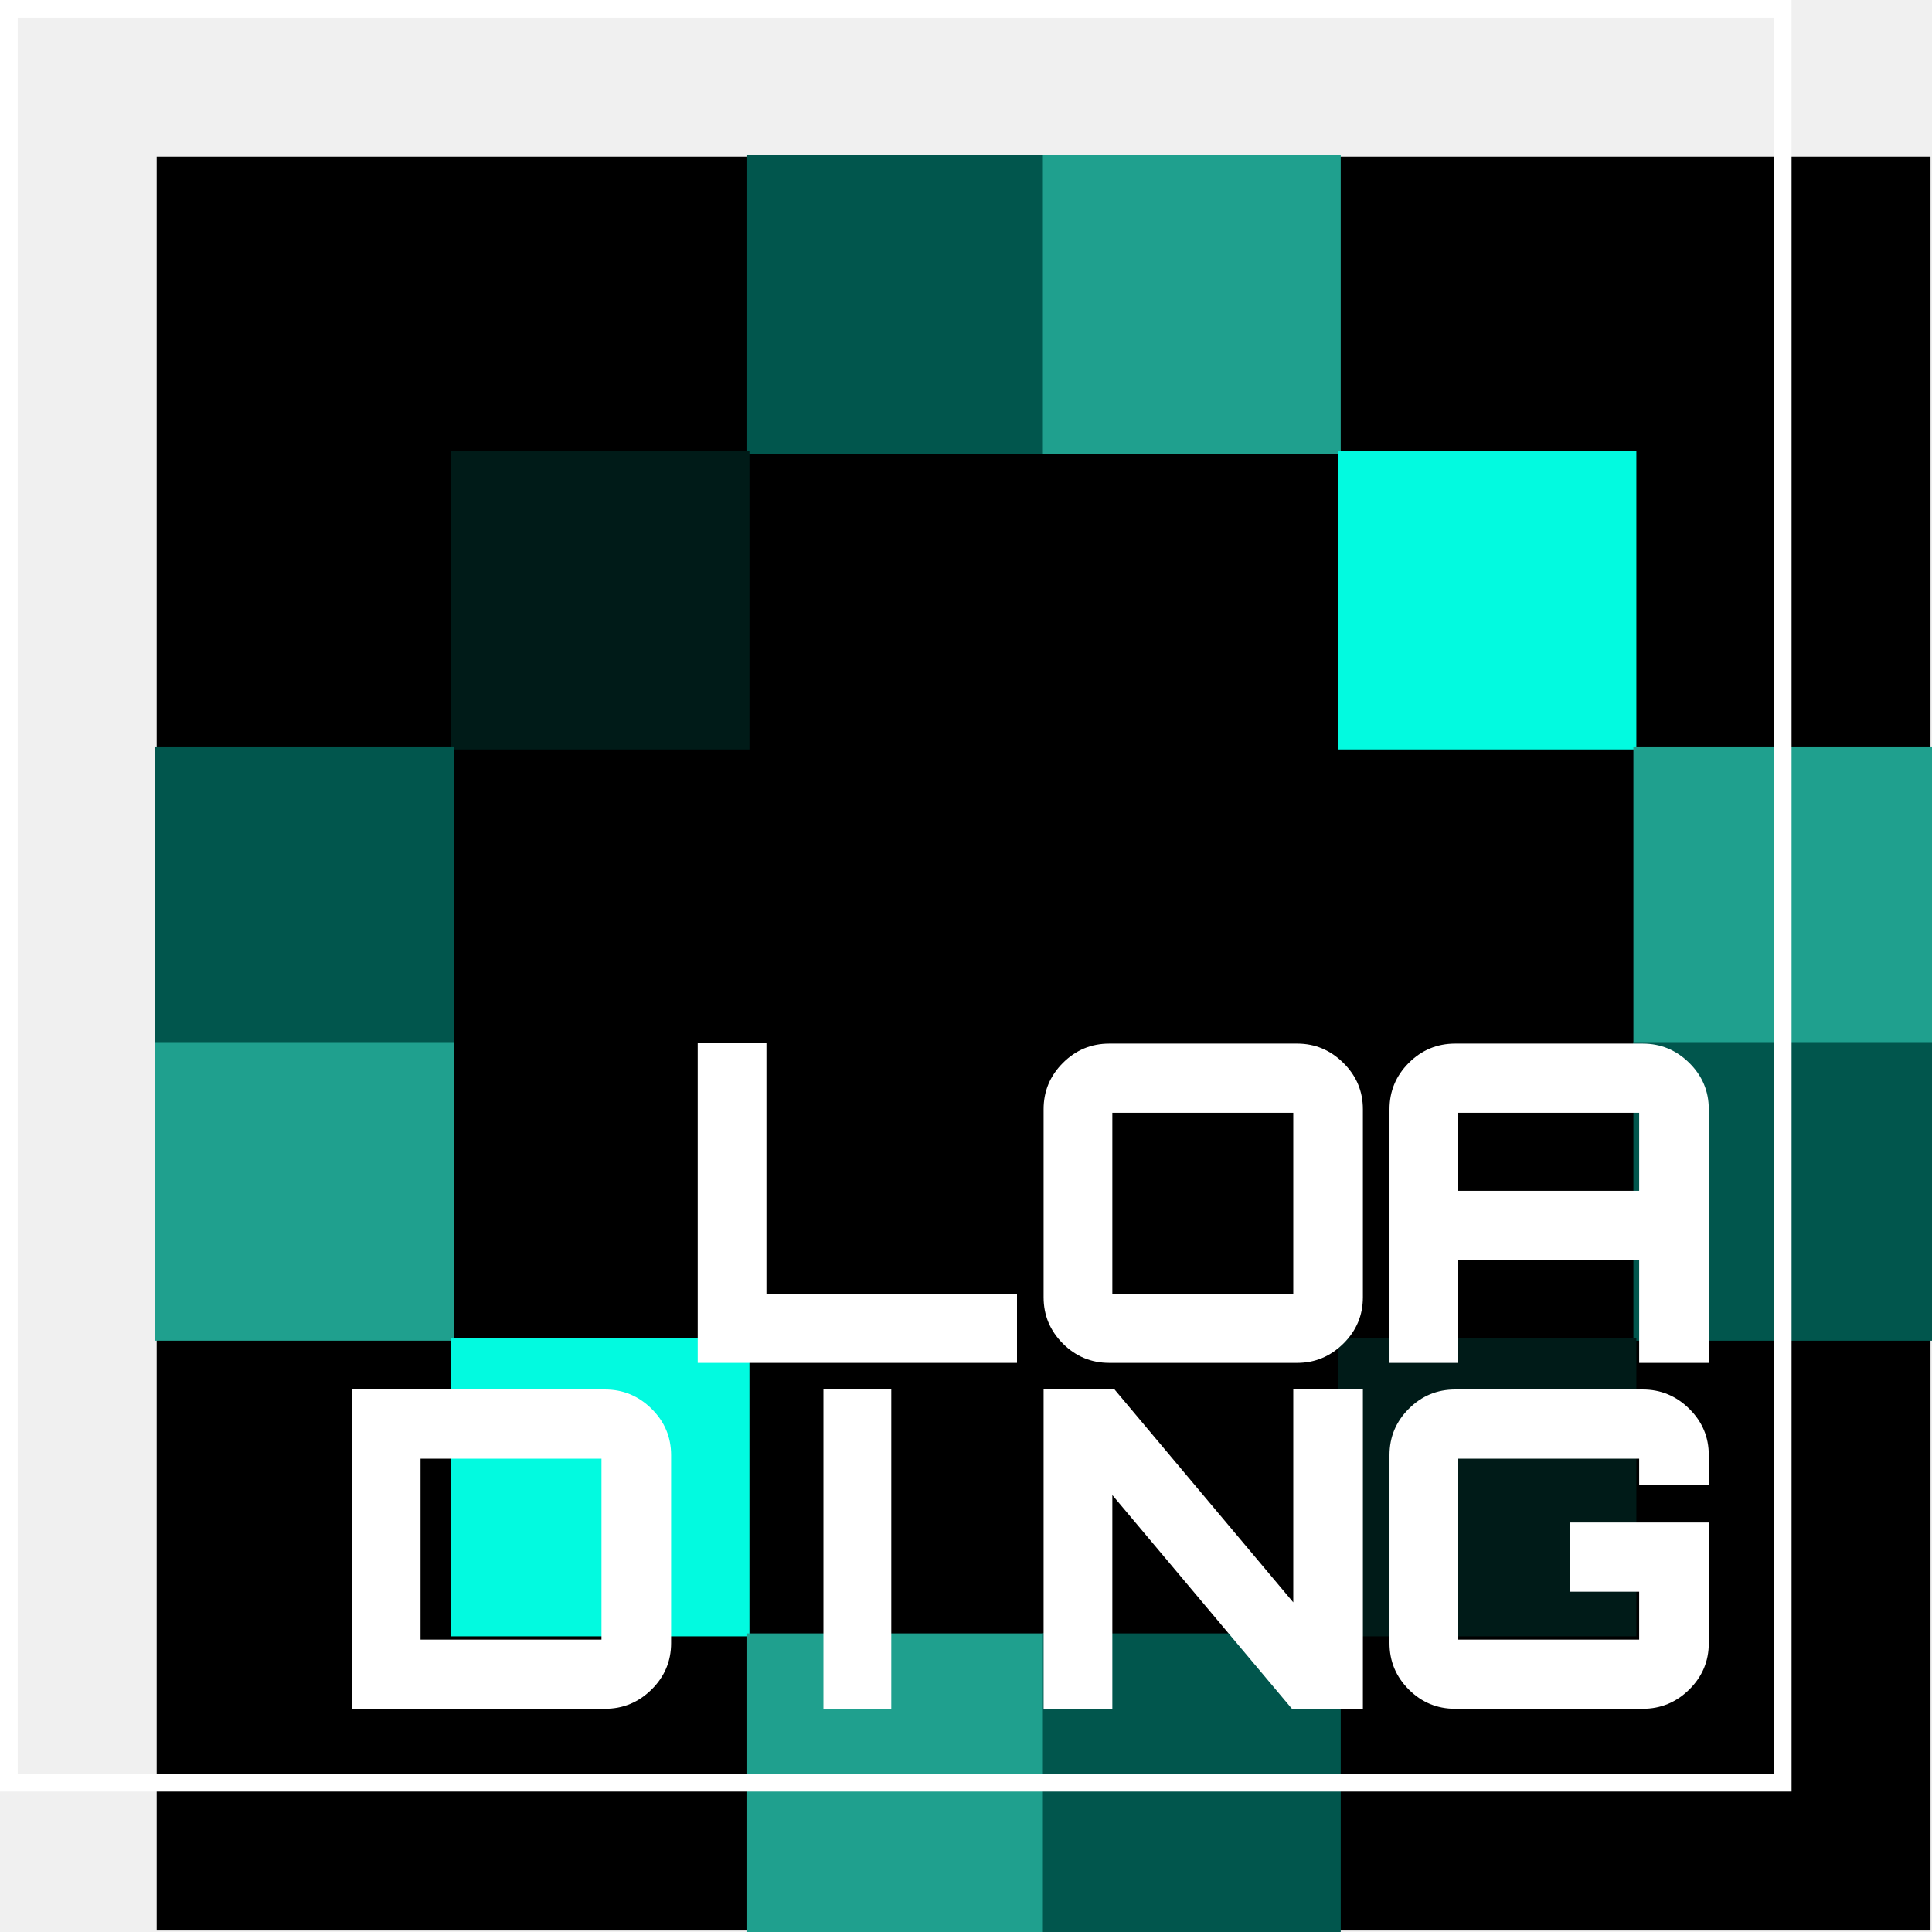
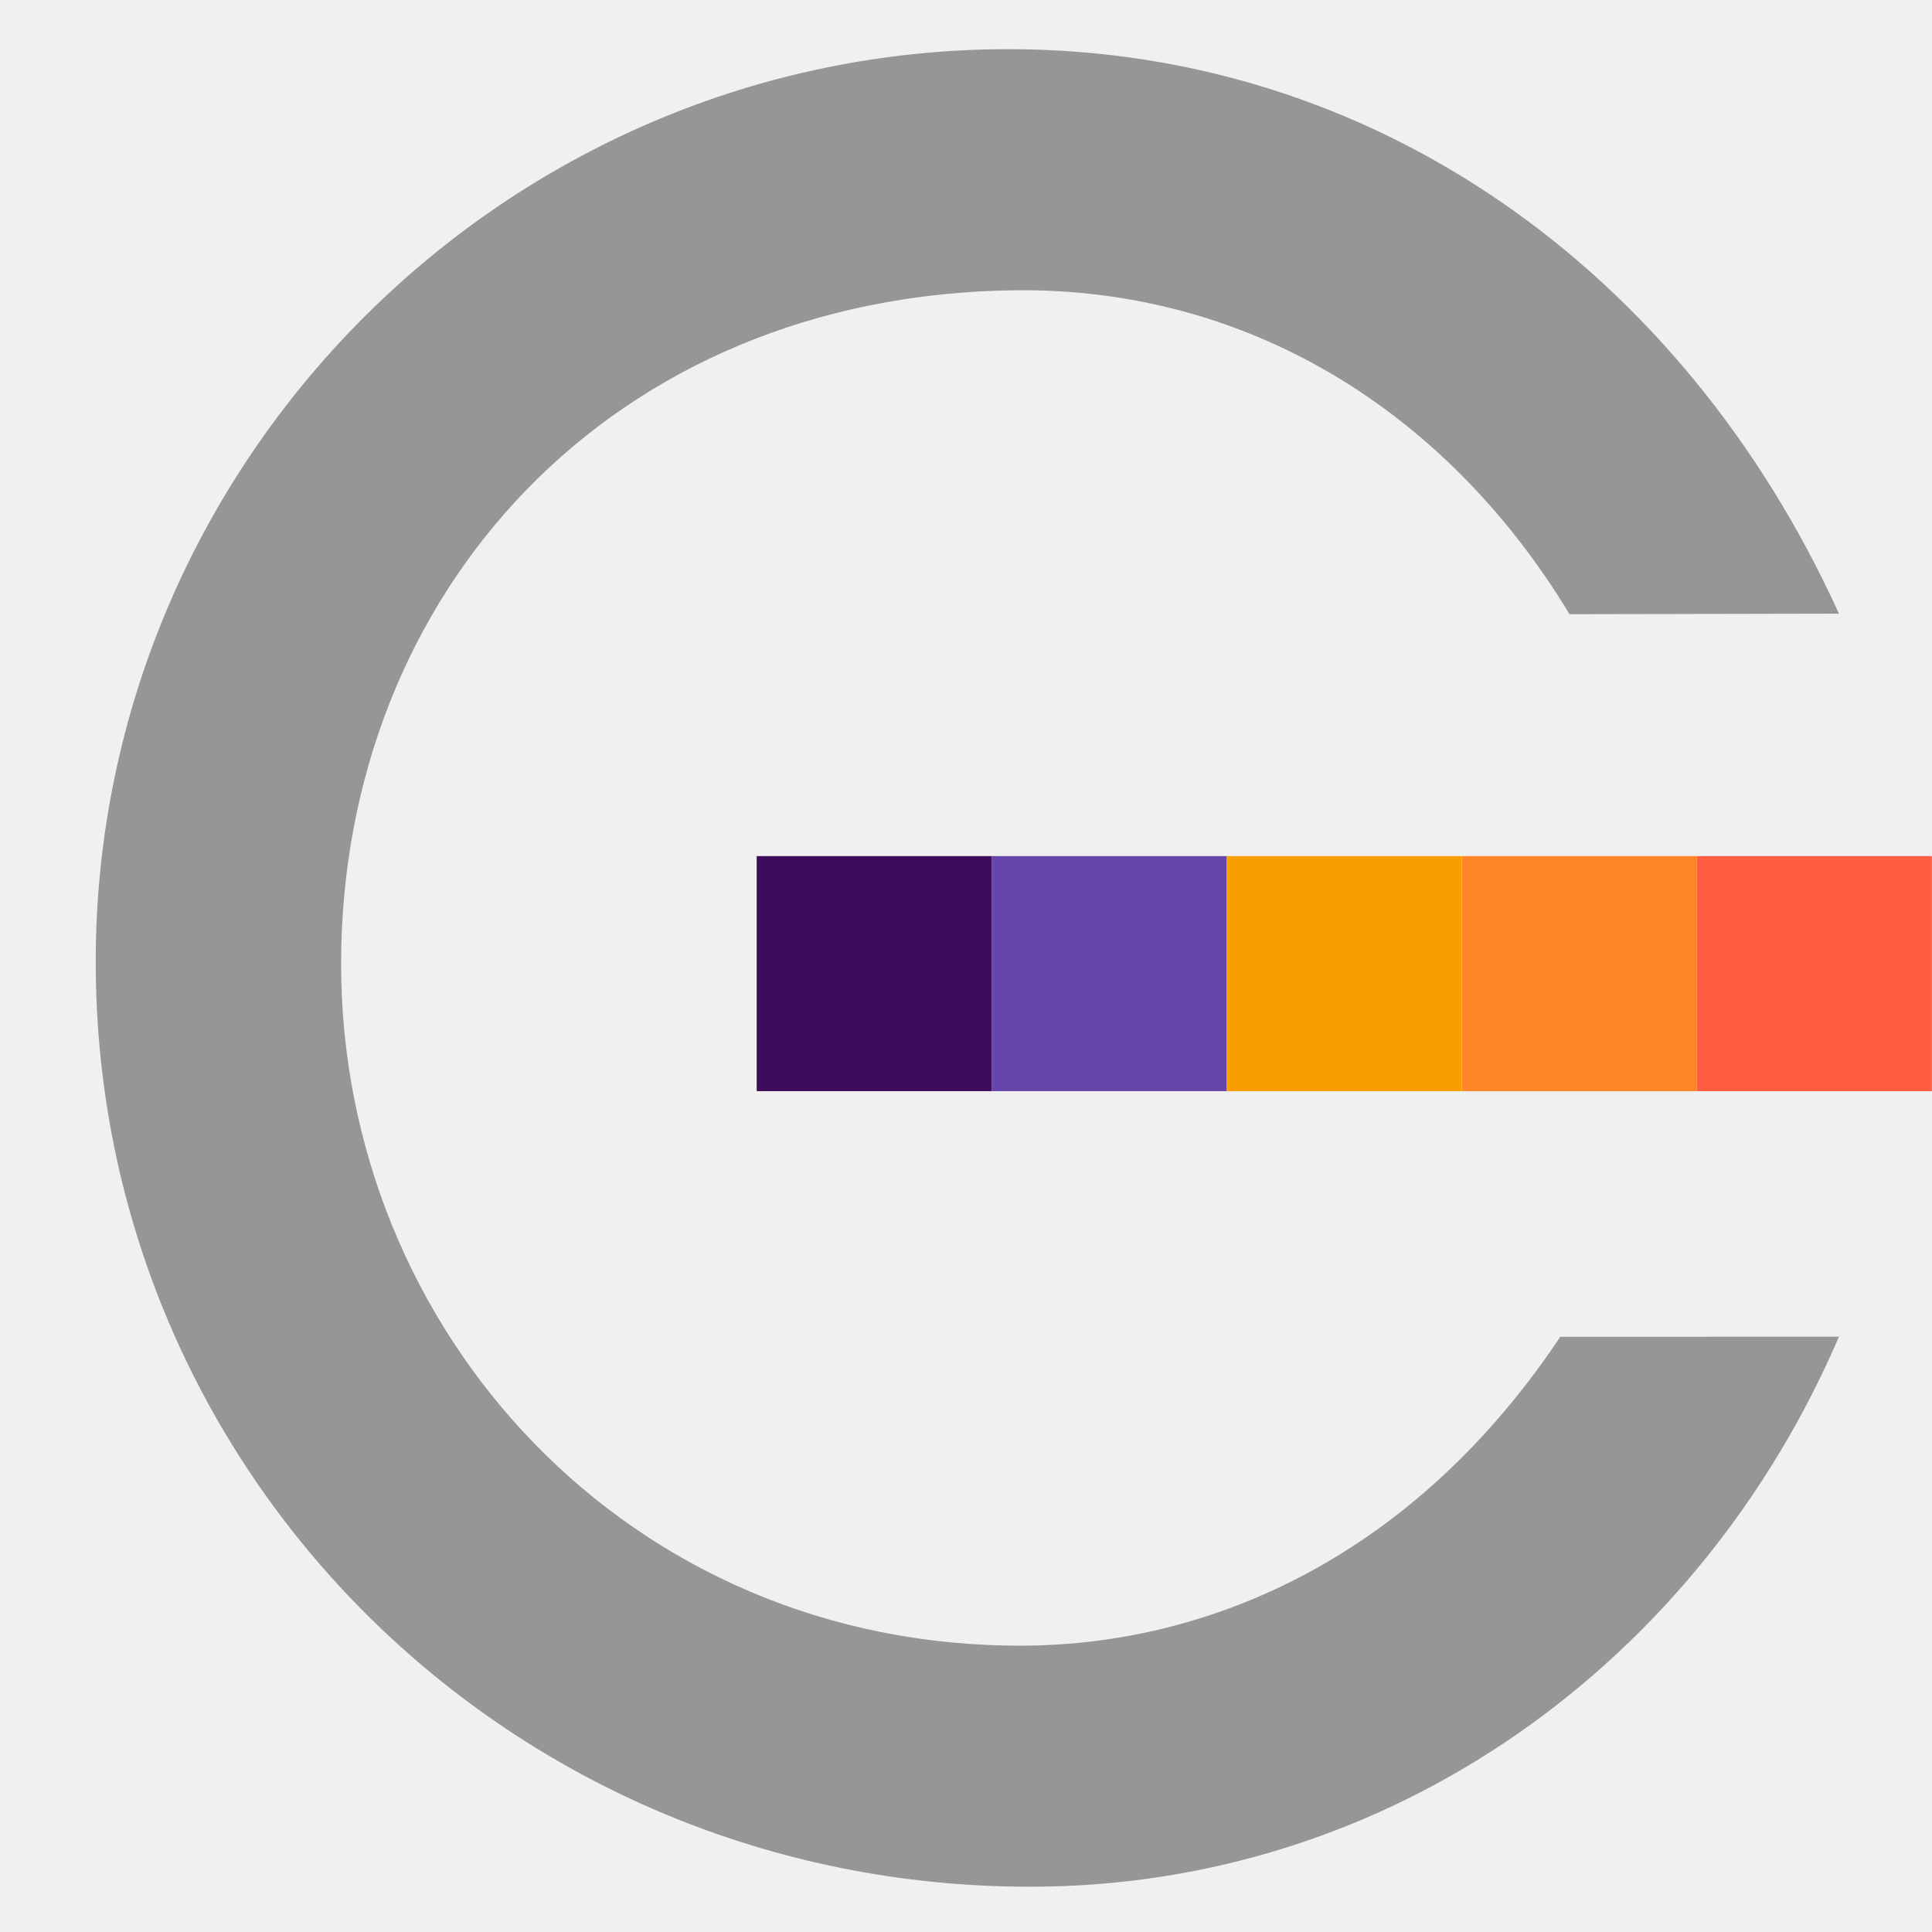
- <svg xmlns="http://www.w3.org/2000/svg" version="1.1" width="653.5" height="653.5" viewBox="606,144.969,653.5,653.5">
-   <g fill="none" fill-rule="nonzero" stroke="none" stroke-width="none" stroke-linecap="none" stroke-linejoin="miter" stroke-miterlimit="10" stroke-dasharray="none" stroke-dashoffset="0" font-family="none" font-weight="none" font-size="none" text-anchor="none" style="mix-blend-mode: normal">
-     <g stroke="none">
-       <path d="M659,797.969v-600h600v600z" fill="#000000" stroke-width="1" stroke-linecap="butt" stroke-dasharray="" />
-       <path transform="translate(658.5,197.4688) scale(1.01,1.01)" d="M0,100v-100h100v100z" fill="none" stroke-width="3" stroke-linecap="round" stroke-dasharray="4,10" />
-       <path transform="translate(657.5,197.4688) scale(1.01,1.01)" d="M100,100v-100h100v100z" fill="none" stroke-width="3" stroke-linecap="round" stroke-dasharray="4,10" />
-       <path transform="translate(656.5,197.4688) scale(1.01,1.01)" d="M200,100v-100h100v100z" fill="#01564d" stroke-width="3" stroke-linecap="round" stroke-dasharray="4,10" />
-       <path transform="translate(655.5,197.4688) scale(1.01,1.01)" d="M300,100v-100h100v100z" fill="#1fa08e" stroke-width="3" stroke-linecap="round" stroke-dasharray="4,10" />
-       <path transform="translate(654.5,197.4688) scale(1.01,1.01)" d="M400,100v-100h100v100z" fill="none" stroke-width="3" stroke-linecap="round" stroke-dasharray="4,10" />
-       <path transform="translate(653.5,197.4688) scale(1.01,1.01)" d="M500,100v-100h100v100z" fill="none" stroke-width="3" stroke-linecap="round" stroke-dasharray="4,10" />
-       <path transform="translate(658.5,196.4688) scale(1.01,1.01)" d="M0,200v-100h100v100z" fill="none" stroke-width="3" stroke-linecap="round" stroke-dasharray="4,10" />
-       <path transform="translate(657.5,196.4688) scale(1.01,1.01)" d="M100,200v-100h100v100z" fill="#001b18" stroke-width="3" stroke-linecap="round" stroke-dasharray="4,10" />
-       <path transform="translate(656.5,196.4688) scale(1.01,1.01)" d="M200,200v-100h100v100z" fill="none" stroke-width="3" stroke-linecap="round" stroke-dasharray="4,10" />
-       <path transform="translate(655.5,196.4688) scale(1.01,1.01)" d="M300,200v-100h100v100z" fill="none" stroke-width="3" stroke-linecap="round" stroke-dasharray="4,10" />
-       <path transform="translate(654.5,196.4688) scale(1.01,1.01)" d="M400,200v-100h100v100z" fill="#02fae0" stroke-width="3" stroke-linecap="round" stroke-dasharray="4,10" />
-       <path transform="translate(653.5,196.4688) scale(1.01,1.01)" d="M500,200v-100h100v100z" fill="none" stroke-width="3" stroke-linecap="round" stroke-dasharray="4,10" />
-       <path transform="translate(658.5,195.4688) scale(1.01,1.01)" d="M0,300v-100h100v100z" fill="#01564d" stroke-width="3" stroke-linecap="round" stroke-dasharray="4,10" />
-       <path transform="translate(657.5,195.4688) scale(1.01,1.01)" d="M100,300v-100h100v100z" fill="none" stroke-width="3" stroke-linecap="round" stroke-dasharray="4,10" />
-       <path transform="translate(656.5,195.4688) scale(1.01,1.01)" d="M200,300v-100h100v100z" fill="none" stroke-width="3" stroke-linecap="round" stroke-dasharray="4,10" />
-       <path transform="translate(655.5,195.4688) scale(1.01,1.01)" d="M300,300v-100h100v100z" fill="none" stroke-width="3" stroke-linecap="round" stroke-dasharray="4,10" />
-       <path transform="translate(654.5,195.4688) scale(1.01,1.01)" d="M400,300v-100h100v100z" fill="none" stroke-width="3" stroke-linecap="round" stroke-dasharray="4,10" />
-       <path transform="translate(653.5,195.4688) scale(1.01,1.01)" d="M500,300v-100h100v100z" fill="#1fa08e" stroke-width="3" stroke-linecap="round" stroke-dasharray="4,10" />
-       <path transform="translate(658.5,194.4688) scale(1.01,1.01)" d="M0,400v-100h100v100z" fill="#1fa08e" stroke-width="3" stroke-linecap="round" stroke-dasharray="4,10" />
-       <path transform="translate(657.5,194.4688) scale(1.01,1.01)" d="M100,400v-100h100v100z" fill="none" stroke-width="3" stroke-linecap="round" stroke-dasharray="4,10" />
-       <path transform="translate(656.5,194.4688) scale(1.01,1.01)" d="M200,400v-100h100v100z" fill="none" stroke-width="3" stroke-linecap="round" stroke-dasharray="4,10" />
-       <path transform="translate(655.5,194.4688) scale(1.01,1.01)" d="M300,400v-100h100v100z" fill="none" stroke-width="3" stroke-linecap="round" stroke-dasharray="4,10" />
-       <path transform="translate(654.5,194.4688) scale(1.01,1.01)" d="M400,400v-100h100v100z" fill="none" stroke-width="3" stroke-linecap="round" stroke-dasharray="4,10" />
-       <path transform="translate(653.5,194.4688) scale(1.01,1.01)" d="M500,400v-100h100v100z" fill="#01564d" stroke-width="3" stroke-linecap="round" stroke-dasharray="4,10" />
-       <path transform="translate(658.5,193.4688) scale(1.01,1.01)" d="M0,500v-100h100v100z" fill="none" stroke-width="3" stroke-linecap="round" stroke-dasharray="4,10" />
-       <path transform="translate(657.5,193.4688) scale(1.01,1.01)" d="M100,500v-100h100v100z" fill="#02fae0" stroke-width="3" stroke-linecap="round" stroke-dasharray="4,10" />
-       <path transform="translate(656.5,193.4688) scale(1.01,1.01)" d="M200,500v-100h100v100z" fill="none" stroke-width="3" stroke-linecap="round" stroke-dasharray="4,10" />
-       <path transform="translate(655.5,193.4688) scale(1.01,1.01)" d="M300,500v-100h100v100z" fill="none" stroke-width="3" stroke-linecap="round" stroke-dasharray="4,10" />
-       <path transform="translate(654.5,193.4688) scale(1.01,1.01)" d="M400,500v-100h100v100z" fill="#001b18" stroke-width="3" stroke-linecap="round" stroke-dasharray="4,10" />
-       <path transform="translate(653.5,193.4688) scale(1.01,1.01)" d="M500,500v-100h100v100z" fill="none" stroke-width="3" stroke-linecap="round" stroke-dasharray="4,10" />
-       <path transform="translate(658.5,192.4688) scale(1.01,1.01)" d="M0,600v-100h100v100z" fill="none" stroke-width="3" stroke-linecap="round" stroke-dasharray="4,10" />
-       <path transform="translate(657.5,192.4688) scale(1.01,1.01)" d="M100,600v-100h100v100z" fill="none" stroke-width="3" stroke-linecap="round" stroke-dasharray="4,10" />
-       <path transform="translate(656.5,192.4688) scale(1.01,1.01)" d="M200,600v-100h100v100z" fill="#1fa08e" stroke-width="3" stroke-linecap="round" stroke-dasharray="4,10" />
-       <path transform="translate(655.5,192.4688) scale(1.01,1.01)" d="M300,600v-100h100v100z" fill="#01564d" stroke-width="3" stroke-linecap="round" stroke-dasharray="4,10" />
-       <path transform="translate(654.5,192.4688) scale(1.01,1.01)" d="M400,600v-100h100v100z" fill="none" stroke-width="3" stroke-linecap="round" stroke-dasharray="4,10" />
-       <path transform="translate(653.5,192.4688) scale(1.01,1.01)" d="M500,600v-100h100v100z" fill="none" stroke-width="3" stroke-linecap="round" stroke-dasharray="4,10" />
-     </g>
-     <path d="M759,297.969v-100h100v100z" fill="none" stroke="none" stroke-width="3" stroke-linecap="round" stroke-dasharray="4,10" />
-     <g stroke-linecap="butt" stroke-dasharray="">
-       <path d="M609,747.969v-600h600v600z" fill="none" stroke="#ffffff" stroke-width="6" />
-       <g fill="#ffffff" stroke="none" stroke-width="1">
-         <path d="M1161.65,722.969h-63.45c-6.1,0 -11.327,-2.173 -15.68,-6.52c-4.347,-4.353 -6.52,-9.58 -6.52,-15.68v0v-63.6c0,-6.1 2.173,-11.323 6.52,-15.67c4.353,-4.353 9.58,-6.53 15.68,-6.53v0h63.45c6.1,0 11.35,2.177 15.75,6.53c4.4,4.347 6.6,9.57 6.6,15.67v0v10.2h-23.55v-4.05c0,-3.3 0,-4.95 0,-4.95c0,0 -1.65,0 -4.95,0v0h-51.3c-3.3,0 -4.95,0 -4.95,0c0,0 0,1.65 0,4.95v0v51.3c0,3.3 0,4.95 0,4.95c0,0 1.65,0 4.95,0v0h51.3c3.3,0 4.95,0 4.95,0c0,0 0,-1.65 0,-4.95v0v-11.25h-23.4v-23.4h46.95v40.8c0,6.1 -2.2,11.327 -6.6,15.68c-4.4,4.347 -9.65,6.52 -15.75,6.52z" />
-         <path d="M982.25,722.969h-23.25v-108h24l60.45,72v-72h23.55v108h-24l-60.75,-72.3z" />
-         <path d="M907.475,722.969h-22.95v-108h22.95z" />
-         <path d="M810.65,722.969h-85.65v-108h85.65c6.1,0 11.35,2.177 15.75,6.53c4.4,4.347 6.6,9.57 6.6,15.67v0v63.6c0,6.1 -2.2,11.327 -6.6,15.68c-4.4,4.347 -9.65,6.52 -15.75,6.52zM753.2,699.569v0h51.3c3.3,0 4.95,0 4.95,0c0,0 0,-1.65 0,-4.95v0v-51.3c0,-3.3 0,-4.95 0,-4.95c0,0 -1.65,0 -4.95,0v0h-51.3c-3.3,0 -4.95,0 -4.95,0c0,0 0,1.65 0,4.95v0v51.3c0,3.3 0,4.95 0,4.95c0,0 1.65,0 4.95,0z" />
-         <path d="M1099.25,605.969h-23.25v-85.8c0,-6.1 2.173,-11.323 6.52,-15.67c4.353,-4.353 9.58,-6.53 15.68,-6.53v0h63.45c6.1,0 11.35,2.177 15.75,6.53c4.4,4.347 6.6,9.57 6.6,15.67v0v85.8h-23.55v-34.8h-61.2zM1099.25,526.319v21.45h61.2v-21.45c0,-3.3 0,-4.95 0,-4.95c0,0 -1.65,0 -4.95,0v0h-51.3c-3.3,0 -4.95,0 -4.95,0c0,0 0,1.65 0,4.95z" />
-         <path d="M1044.8,605.969h-63.6c-6.1,0 -11.323,-2.173 -15.67,-6.52c-4.353,-4.353 -6.53,-9.58 -6.53,-15.68v0v-63.6c0,-6.1 2.177,-11.323 6.53,-15.67c4.347,-4.353 9.57,-6.53 15.67,-6.53v0h63.6c6,0 11.2,2.177 15.6,6.53c4.4,4.347 6.6,9.57 6.6,15.67v0v63.6c0,6.1 -2.2,11.327 -6.6,15.68c-4.4,4.347 -9.6,6.52 -15.6,6.52zM987.2,582.569v0h51.3c3.3,0 4.95,0 4.95,0c0,0 0,-1.65 0,-4.95v0v-51.3c0,-3.3 0,-4.95 0,-4.95c0,0 -1.65,0 -4.95,0v0h-51.3c-3.3,0 -4.95,0 -4.95,0c0,0 0,1.65 0,4.95v0v51.3c0,3.3 0,4.95 0,4.95c0,0 1.65,0 4.95,0z" />
-         <path d="M950,605.969h-108v-108.15h23.25v84.75h84.75z" />
-       </g>
+ <svg xmlns="http://www.w3.org/2000/svg" width="200mm" height="200mm" viewBox="0 0 200 200" version="1.1" id="svg5">
+   <defs id="defs2" />
+   <g id="layer1">
+     <g aria-label="C" id="text275" style="font-size:211.667px;line-height:1.25;-inkscape-font-specification:sans-serif;letter-spacing:0px;word-spacing:0px;stroke-width:0.265">
+       <path d="m 190.37,138.371 -28.848,0.011 c -15.06,22.581 -35.969,31.857 -55.5,31.975 -41.013,0.246 -70.71,-32.604 -70.71,-70.567 0,-38.238 27.783,-69.313 69.884,-69.742 23.657,-0.241 44.367,12.176 57.283,33.533 l 27.89,-0.056 C 174.207,27.967 142.194,5.091 104.398,5.091 c -51.969,0 -94.49,42.52 -94.49,94.49 0,52.964 43.018,95.733 96.728,95.733 37.547,0 69.312,-23.374 83.734,-56.943 z" style="font-weight:bold;font-family:'TeX Gyre Adventor';-inkscape-font-specification:'TeX Gyre Adventor Bold';fill:#969696;fill-opacity:1;stroke:none;stroke-width:0.311" id="path36031" />
+       <rect style="fill:#ff5d42;fill-opacity:1;stroke:none;stroke-width:5.069;stroke-linecap:round;stroke-linejoin:round" id="rect36777" width="24.331" height="24.331" x="175.659" y="88.624" />
+       <rect style="font-size:211.667px;line-height:1.25;-inkscape-font-specification:sans-serif;letter-spacing:0px;word-spacing:0px;fill:#6846a9;fill-opacity:1;stroke:none;stroke-width:5.069;stroke-linecap:round;stroke-linejoin:round" id="rect36777-59" width="24.331" height="24.331" x="102.665" y="88.624" />
+       <rect style="font-size:211.667px;line-height:1.25;-inkscape-font-specification:sans-serif;letter-spacing:0px;word-spacing:0px;fill:#3e0c5a;fill-opacity:1;stroke:none;stroke-width:5.069;stroke-linecap:round;stroke-linejoin:round" id="rect36777-59-9" width="24.331" height="24.331" x="78.333" y="88.624" />
+       <rect style="font-size:211.667px;line-height:1.25;-inkscape-font-specification:sans-serif;letter-spacing:0px;word-spacing:0px;fill:#f99e01;fill-opacity:1;stroke:none;stroke-width:5.069;stroke-linecap:round;stroke-linejoin:round" id="rect36777-8" width="24.331" height="24.331" x="126.996" y="88.624" />
+       <rect style="font-size:211.667px;line-height:1.25;-inkscape-font-specification:sans-serif;letter-spacing:0px;word-spacing:0px;fill:#ff8628;fill-opacity:1;stroke:none;stroke-width:5.069;stroke-linecap:round;stroke-linejoin:round" id="rect36777-5" width="24.331" height="24.331" x="151.327" y="88.624" />
    </g>
  </g>
</svg>
